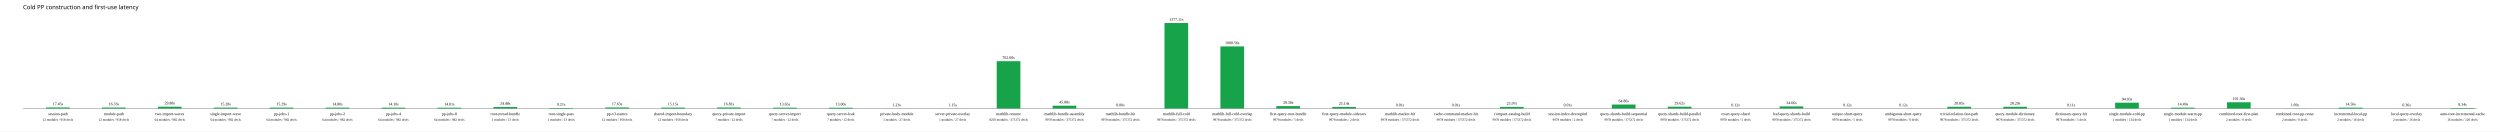
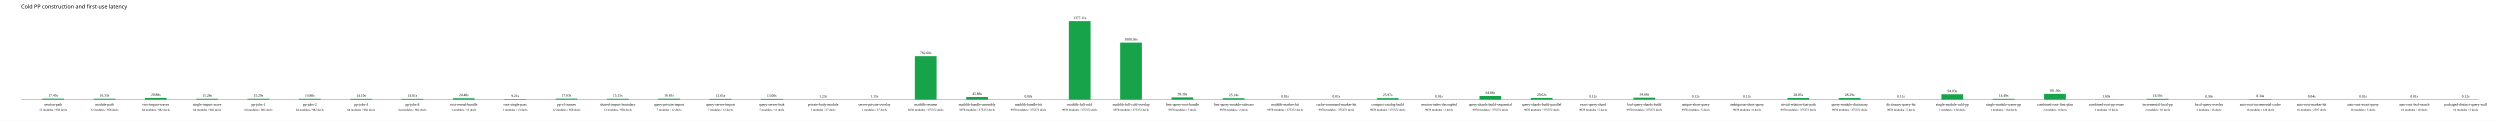
- <svg xmlns="http://www.w3.org/2000/svg" width="7600" height="400">
+ <svg xmlns="http://www.w3.org/2000/svg" width="8280" height="400">
  <rect width="100%" height="100%" fill="white" />
  <text x="70" y="28" font-size="18" font-family="sans-serif">Cold PP construction and first-use latency</text>
-   <line x1="70" y1="330" x2="7530" y2="330" stroke="#444" />
+   <line x1="70" y1="330" x2="8210" y2="330" stroke="#444" />
  <rect x="140" y="326.7" width="72" height="3.3" fill="#16a34a" />
  <rect x="310" y="326.9" width="72" height="3.1" fill="#16a34a" />
  <rect x="480" y="324.4" width="72" height="5.6" fill="#16a34a" />
  <rect x="650" y="327.1" width="72" height="2.9" fill="#16a34a" />
  <rect x="820" y="327.1" width="72" height="2.9" fill="#16a34a" />
  <rect x="990" y="327.2" width="72" height="2.8" fill="#16a34a" />
  <rect x="1160" y="327.3" width="72" height="2.7" fill="#16a34a" />
  <rect x="1330" y="327.4" width="72" height="2.6" fill="#16a34a" />
  <rect x="1500" y="325.4" width="72" height="4.6" fill="#16a34a" />
  <rect x="1670" y="328.3" width="72" height="1.7" fill="#16a34a" />
  <rect x="1840" y="326.7" width="72" height="3.3" fill="#16a34a" />
  <rect x="2010" y="327.1" width="72" height="2.9" fill="#16a34a" />
  <rect x="2180" y="326.8" width="72" height="3.2" fill="#16a34a" />
  <rect x="2350" y="327.4" width="72" height="2.6" fill="#16a34a" />
  <rect x="2520" y="327.5" width="72" height="2.5" fill="#16a34a" />
  <rect x="2690" y="329.8" width="72" height="0.2" fill="#16a34a" />
  <rect x="2860" y="329.8" width="72" height="0.2" fill="#16a34a" />
  <rect x="3030" y="186.0" width="72" height="144.0" fill="#16a34a" />
  <rect x="3200" y="321.3" width="72" height="8.7" fill="#16a34a" />
  <rect x="3370" y="330.0" width="72" height="0.0" fill="#16a34a" />
  <rect x="3540" y="70.0" width="72" height="260.0" fill="#16a34a" />
  <rect x="3710" y="141.1" width="72" height="188.9" fill="#16a34a" />
  <rect x="3880" y="322.6" width="72" height="7.4" fill="#16a34a" />
  <rect x="4050" y="325.3" width="72" height="4.7" fill="#16a34a" />
  <rect x="4220" y="330.0" width="72" height="0.0" fill="#16a34a" />
  <rect x="4390" y="330.0" width="72" height="0.0" fill="#16a34a" />
  <rect x="4560" y="325.1" width="72" height="4.9" fill="#16a34a" />
  <rect x="4730" y="330.0" width="72" height="0.0" fill="#16a34a" />
  <rect x="4900" y="317.8" width="72" height="12.2" fill="#16a34a" />
  <rect x="5070" y="324.4" width="72" height="5.6" fill="#16a34a" />
  <rect x="5240" y="330.0" width="72" height="0.0" fill="#16a34a" />
  <rect x="5410" y="323.5" width="72" height="6.5" fill="#16a34a" />
  <rect x="5580" y="330.0" width="72" height="0.0" fill="#16a34a" />
  <rect x="5750" y="330.0" width="72" height="0.0" fill="#16a34a" />
  <rect x="5920" y="324.6" width="72" height="5.4" fill="#16a34a" />
  <rect x="6090" y="324.7" width="72" height="5.3" fill="#16a34a" />
  <rect x="6260" y="330.0" width="72" height="0.0" fill="#16a34a" />
  <rect x="6430" y="312.2" width="72" height="17.8" fill="#16a34a" />
  <rect x="6600" y="327.3" width="72" height="2.7" fill="#16a34a" />
  <rect x="6770" y="310.9" width="72" height="19.1" fill="#16a34a" />
  <rect x="6940" y="329.7" width="72" height="0.3" fill="#16a34a" />
  <rect x="7110" y="327.3" width="72" height="2.7" fill="#16a34a" />
  <rect x="7280" y="329.9" width="72" height="0.1" fill="#16a34a" />
  <rect x="7450" y="328.4" width="72" height="1.6" fill="#16a34a" />
+   <rect x="7620" y="330.0" width="72" height="0.0" fill="#16a34a" />
+   <rect x="7790" y="330.0" width="72" height="0.0" fill="#16a34a" />
+   <rect x="7960" y="330.0" width="72" height="0.0" fill="#16a34a" />
+   <rect x="8130" y="330.0" width="72" height="0.0" fill="#16a34a" />
  <text x="176" y="319.7" text-anchor="middle" font-size="12">17.45s</text>
  <text x="176" y="350" text-anchor="middle" font-size="12">session-path</text>
  <text x="176" y="367" text-anchor="middle" font-size="10">12 modules / 958 decls</text>
  <text x="346" y="319.9" text-anchor="middle" font-size="12">16.33s</text>
  <text x="346" y="350" text-anchor="middle" font-size="12">module-path</text>
  <text x="346" y="367" text-anchor="middle" font-size="10">12 modules / 958 decls</text>
  <text x="516" y="317.4" text-anchor="middle" font-size="12">29.88s</text>
  <text x="516" y="350" text-anchor="middle" font-size="12">two-import-waves</text>
  <text x="516" y="367" text-anchor="middle" font-size="10">64 modules / 982 decls</text>
  <text x="686" y="320.1" text-anchor="middle" font-size="12">15.28s</text>
  <text x="686" y="350" text-anchor="middle" font-size="12">single-import-wave</text>
  <text x="686" y="367" text-anchor="middle" font-size="10">64 modules / 982 decls</text>
  <text x="856" y="320.1" text-anchor="middle" font-size="12">15.29s</text>
  <text x="856" y="350" text-anchor="middle" font-size="12">pp-jobs-1</text>
  <text x="856" y="367" text-anchor="middle" font-size="10">64 modules / 982 decls</text>
  <text x="1026" y="320.2" text-anchor="middle" font-size="12">14.80s</text>
  <text x="1026" y="350" text-anchor="middle" font-size="12">pp-jobs-2</text>
  <text x="1026" y="367" text-anchor="middle" font-size="10">64 modules / 982 decls</text>
  <text x="1196" y="320.3" text-anchor="middle" font-size="12">14.10s</text>
  <text x="1196" y="350" text-anchor="middle" font-size="12">pp-jobs-4</text>
  <text x="1196" y="367" text-anchor="middle" font-size="10">64 modules / 982 decls</text>
  <text x="1366" y="320.4" text-anchor="middle" font-size="12">14.01s</text>
  <text x="1366" y="350" text-anchor="middle" font-size="12">pp-jobs-8</text>
  <text x="1366" y="367" text-anchor="middle" font-size="10">64 modules / 982 decls</text>
  <text x="1536" y="318.4" text-anchor="middle" font-size="12">24.48s</text>
  <text x="1536" y="350" text-anchor="middle" font-size="12">root-reread-bundle</text>
  <text x="1536" y="367" text-anchor="middle" font-size="10">1 modules / 13 decls</text>
  <text x="1706" y="321.3" text-anchor="middle" font-size="12">9.21s</text>
  <text x="1706" y="350" text-anchor="middle" font-size="12">root-single-pass</text>
  <text x="1706" y="367" text-anchor="middle" font-size="10">1 modules / 13 decls</text>
  <text x="1876" y="319.7" text-anchor="middle" font-size="12">17.63s</text>
  <text x="1876" y="350" text-anchor="middle" font-size="12">pp-v3-names</text>
  <text x="1876" y="367" text-anchor="middle" font-size="10">12 modules / 958 decls</text>
  <text x="2046" y="320.1" text-anchor="middle" font-size="12">15.15s</text>
  <text x="2046" y="350" text-anchor="middle" font-size="12">shared-import-boundary</text>
  <text x="2046" y="367" text-anchor="middle" font-size="10">12 modules / 958 decls</text>
  <text x="2216" y="319.8" text-anchor="middle" font-size="12">16.81s</text>
  <text x="2216" y="350" text-anchor="middle" font-size="12">query-private-import</text>
  <text x="2216" y="367" text-anchor="middle" font-size="10">7 modules / 12 decls</text>
  <text x="2386" y="320.4" text-anchor="middle" font-size="12">13.65s</text>
  <text x="2386" y="350" text-anchor="middle" font-size="12">query-server-import</text>
  <text x="2386" y="367" text-anchor="middle" font-size="10">7 modules / 12 decls</text>
  <text x="2556" y="320.5" text-anchor="middle" font-size="12">13.00s</text>
  <text x="2556" y="350" text-anchor="middle" font-size="12">query-server-leak</text>
  <text x="2556" y="367" text-anchor="middle" font-size="10">7 modules / 12 decls</text>
  <text x="2726" y="322.8" text-anchor="middle" font-size="12">1.23s</text>
  <text x="2726" y="350" text-anchor="middle" font-size="12">private-body-module</text>
  <text x="2726" y="367" text-anchor="middle" font-size="10">1 modules / 27 decls</text>
  <text x="2896" y="322.8" text-anchor="middle" font-size="12">1.15s</text>
  <text x="2896" y="350" text-anchor="middle" font-size="12">server-private-overlay</text>
  <text x="2896" y="367" text-anchor="middle" font-size="10">1 modules / 27 decls</text>
  <text x="3066" y="179.0" text-anchor="middle" font-size="12">762.60s</text>
  <text x="3066" y="350" text-anchor="middle" font-size="12">mathlib-resume</text>
  <text x="3066" y="367" text-anchor="middle" font-size="10">8250 modules / 375372 decls</text>
  <text x="3236" y="314.3" text-anchor="middle" font-size="12">45.88s</text>
  <text x="3236" y="350" text-anchor="middle" font-size="12">mathlib-bundle-assembly</text>
  <text x="3236" y="367" text-anchor="middle" font-size="10">9978 modules / 375372 decls</text>
  <text x="3406" y="323.0" text-anchor="middle" font-size="12">0.00s</text>
  <text x="3406" y="350" text-anchor="middle" font-size="12">mathlib-bundle-hit</text>
  <text x="3406" y="367" text-anchor="middle" font-size="10">9978 modules / 375372 decls</text>
  <text x="3576" y="63.0" text-anchor="middle" font-size="12">1377.11s</text>
  <text x="3576" y="350" text-anchor="middle" font-size="12">mathlib-full-cold</text>
  <text x="3576" y="367" text-anchor="middle" font-size="10">9978 modules / 375372 decls</text>
  <text x="3746" y="134.1" text-anchor="middle" font-size="12">1000.56s</text>
  <text x="3746" y="350" text-anchor="middle" font-size="12">mathlib-full-cold-overlap</text>
  <text x="3746" y="367" text-anchor="middle" font-size="10">9978 modules / 375372 decls</text>
  <text x="3916" y="315.6" text-anchor="middle" font-size="12">39.30s</text>
  <text x="3916" y="350" text-anchor="middle" font-size="12">first-query-root-bundle</text>
  <text x="3916" y="367" text-anchor="middle" font-size="10">9978 modules / 5 decls</text>
  <text x="4086" y="318.3" text-anchor="middle" font-size="12">25.14s</text>
  <text x="4086" y="350" text-anchor="middle" font-size="12">first-query-module-sidecars</text>
  <text x="4086" y="367" text-anchor="middle" font-size="10">9978 modules / 2 decls</text>
  <text x="4256" y="323.0" text-anchor="middle" font-size="12">0.01s</text>
  <text x="4256" y="350" text-anchor="middle" font-size="12">mathlib-marker-hit</text>
  <text x="4256" y="367" text-anchor="middle" font-size="10">9978 modules / 375372 decls</text>
  <text x="4426" y="323.0" text-anchor="middle" font-size="12">0.01s</text>
  <text x="4426" y="350" text-anchor="middle" font-size="12">cache-command-marker-hit</text>
  <text x="4426" y="367" text-anchor="middle" font-size="10">9978 modules / 375372 decls</text>
  <text x="4596" y="318.1" text-anchor="middle" font-size="12">25.97s</text>
  <text x="4596" y="350" text-anchor="middle" font-size="12">compact-catalog-build</text>
  <text x="4596" y="367" text-anchor="middle" font-size="10">9978 modules / 375372 decls</text>
  <text x="4766" y="323.0" text-anchor="middle" font-size="12">0.01s</text>
  <text x="4766" y="350" text-anchor="middle" font-size="12">session-index-decoupled</text>
  <text x="4766" y="367" text-anchor="middle" font-size="10">9978 modules / 2 decls</text>
  <text x="4936" y="310.8" text-anchor="middle" font-size="12">64.86s</text>
  <text x="4936" y="350" text-anchor="middle" font-size="12">query-shards-build-sequential</text>
  <text x="4936" y="367" text-anchor="middle" font-size="10">9978 modules / 375372 decls</text>
  <text x="5106" y="317.4" text-anchor="middle" font-size="12">29.62s</text>
  <text x="5106" y="350" text-anchor="middle" font-size="12">query-shards-build-parallel</text>
  <text x="5106" y="367" text-anchor="middle" font-size="10">9978 modules / 375372 decls</text>
  <text x="5276" y="323.0" text-anchor="middle" font-size="12">0.12s</text>
  <text x="5276" y="350" text-anchor="middle" font-size="12">exact-query-shard</text>
  <text x="5276" y="367" text-anchor="middle" font-size="10">9978 modules / 5 decls</text>
  <text x="5446" y="316.5" text-anchor="middle" font-size="12">34.66s</text>
  <text x="5446" y="350" text-anchor="middle" font-size="12">leaf-query-shards-build</text>
  <text x="5446" y="367" text-anchor="middle" font-size="10">9978 modules / 375372 decls</text>
  <text x="5616" y="323.0" text-anchor="middle" font-size="12">0.12s</text>
  <text x="5616" y="350" text-anchor="middle" font-size="12">unique-short-query</text>
  <text x="5616" y="367" text-anchor="middle" font-size="10">9978 modules / 5 decls</text>
  <text x="5786" y="323.0" text-anchor="middle" font-size="12">0.12s</text>
  <text x="5786" y="350" text-anchor="middle" font-size="12">ambiguous-short-query</text>
  <text x="5786" y="367" text-anchor="middle" font-size="10">9978 modules / 0 decls</text>
  <text x="5956" y="317.6" text-anchor="middle" font-size="12">28.85s</text>
  <text x="5956" y="350" text-anchor="middle" font-size="12">trivial-relation-fast-path</text>
  <text x="5956" y="367" text-anchor="middle" font-size="10">9978 modules / 375372 decls</text>
  <text x="6126" y="317.7" text-anchor="middle" font-size="12">28.29s</text>
  <text x="6126" y="350" text-anchor="middle" font-size="12">query-module-dictionary</text>
  <text x="6126" y="367" text-anchor="middle" font-size="10">9978 modules / 375372 decls</text>
  <text x="6296" y="323.0" text-anchor="middle" font-size="12">0.11s</text>
  <text x="6296" y="350" text-anchor="middle" font-size="12">dictionary-query-hit</text>
  <text x="6296" y="367" text-anchor="middle" font-size="10">9978 modules / 5 decls</text>
  <text x="6466" y="305.2" text-anchor="middle" font-size="12">94.03s</text>
  <text x="6466" y="350" text-anchor="middle" font-size="12">single-module-cold-pp</text>
  <text x="6466" y="367" text-anchor="middle" font-size="10">1 modules / 134 decls</text>
  <text x="6636" y="320.3" text-anchor="middle" font-size="12">14.49s</text>
  <text x="6636" y="350" text-anchor="middle" font-size="12">single-module-warm-pp</text>
  <text x="6636" y="367" text-anchor="middle" font-size="10">1 modules / 134 decls</text>
  <text x="6806" y="303.9" text-anchor="middle" font-size="12">101.36s</text>
  <text x="6806" y="350" text-anchor="middle" font-size="12">combined-root-first-plan</text>
  <text x="6806" y="367" text-anchor="middle" font-size="10">2 modules / 0 decls</text>
  <text x="6976" y="322.7" text-anchor="middle" font-size="12">1.69s</text>
  <text x="6976" y="350" text-anchor="middle" font-size="12">combined-root-pp-reuse</text>
  <text x="6976" y="367" text-anchor="middle" font-size="10">2 modules / 0 decls</text>
  <text x="7146" y="320.3" text-anchor="middle" font-size="12">14.56s</text>
  <text x="7146" y="350" text-anchor="middle" font-size="12">incremental-local-pp</text>
  <text x="7146" y="367" text-anchor="middle" font-size="10">2 modules / 16 decls</text>
  <text x="7316" y="322.9" text-anchor="middle" font-size="12">0.36s</text>
  <text x="7316" y="350" text-anchor="middle" font-size="12">local-query-overlay</text>
  <text x="7316" y="367" text-anchor="middle" font-size="10">2 modules / 16 decls</text>
  <text x="7486" y="321.4" text-anchor="middle" font-size="12">8.34s</text>
  <text x="7486" y="350" text-anchor="middle" font-size="12">auto-root-incremental-cache</text>
  <text x="7486" y="367" text-anchor="middle" font-size="10">16 modules / 120 decls</text>
+   <text x="7656" y="323.0" text-anchor="middle" font-size="12">0.04s</text>
+   <text x="7656" y="350" text-anchor="middle" font-size="12">auto-root-marker-hit</text>
+   <text x="7656" y="367" text-anchor="middle" font-size="10">16 modules / 2597 decls</text>
+   <text x="7826" y="323.0" text-anchor="middle" font-size="12">0.01s</text>
+   <text x="7826" y="350" text-anchor="middle" font-size="12">auto-root-exact-query</text>
+   <text x="7826" y="367" text-anchor="middle" font-size="10">16 modules / 5 decls</text>
+   <text x="7996" y="323.0" text-anchor="middle" font-size="12">0.01s</text>
+   <text x="7996" y="350" text-anchor="middle" font-size="12">auto-root-leaf-search</text>
+   <text x="7996" y="367" text-anchor="middle" font-size="10">16 modules / 10 decls</text>
+   <text x="8166" y="323.0" text-anchor="middle" font-size="12">0.12s</text>
+   <text x="8166" y="350" text-anchor="middle" font-size="12">packaged-distinct-query-wall</text>
+   <text x="8166" y="367" text-anchor="middle" font-size="10">16 modules / 5 decls</text>
</svg>
